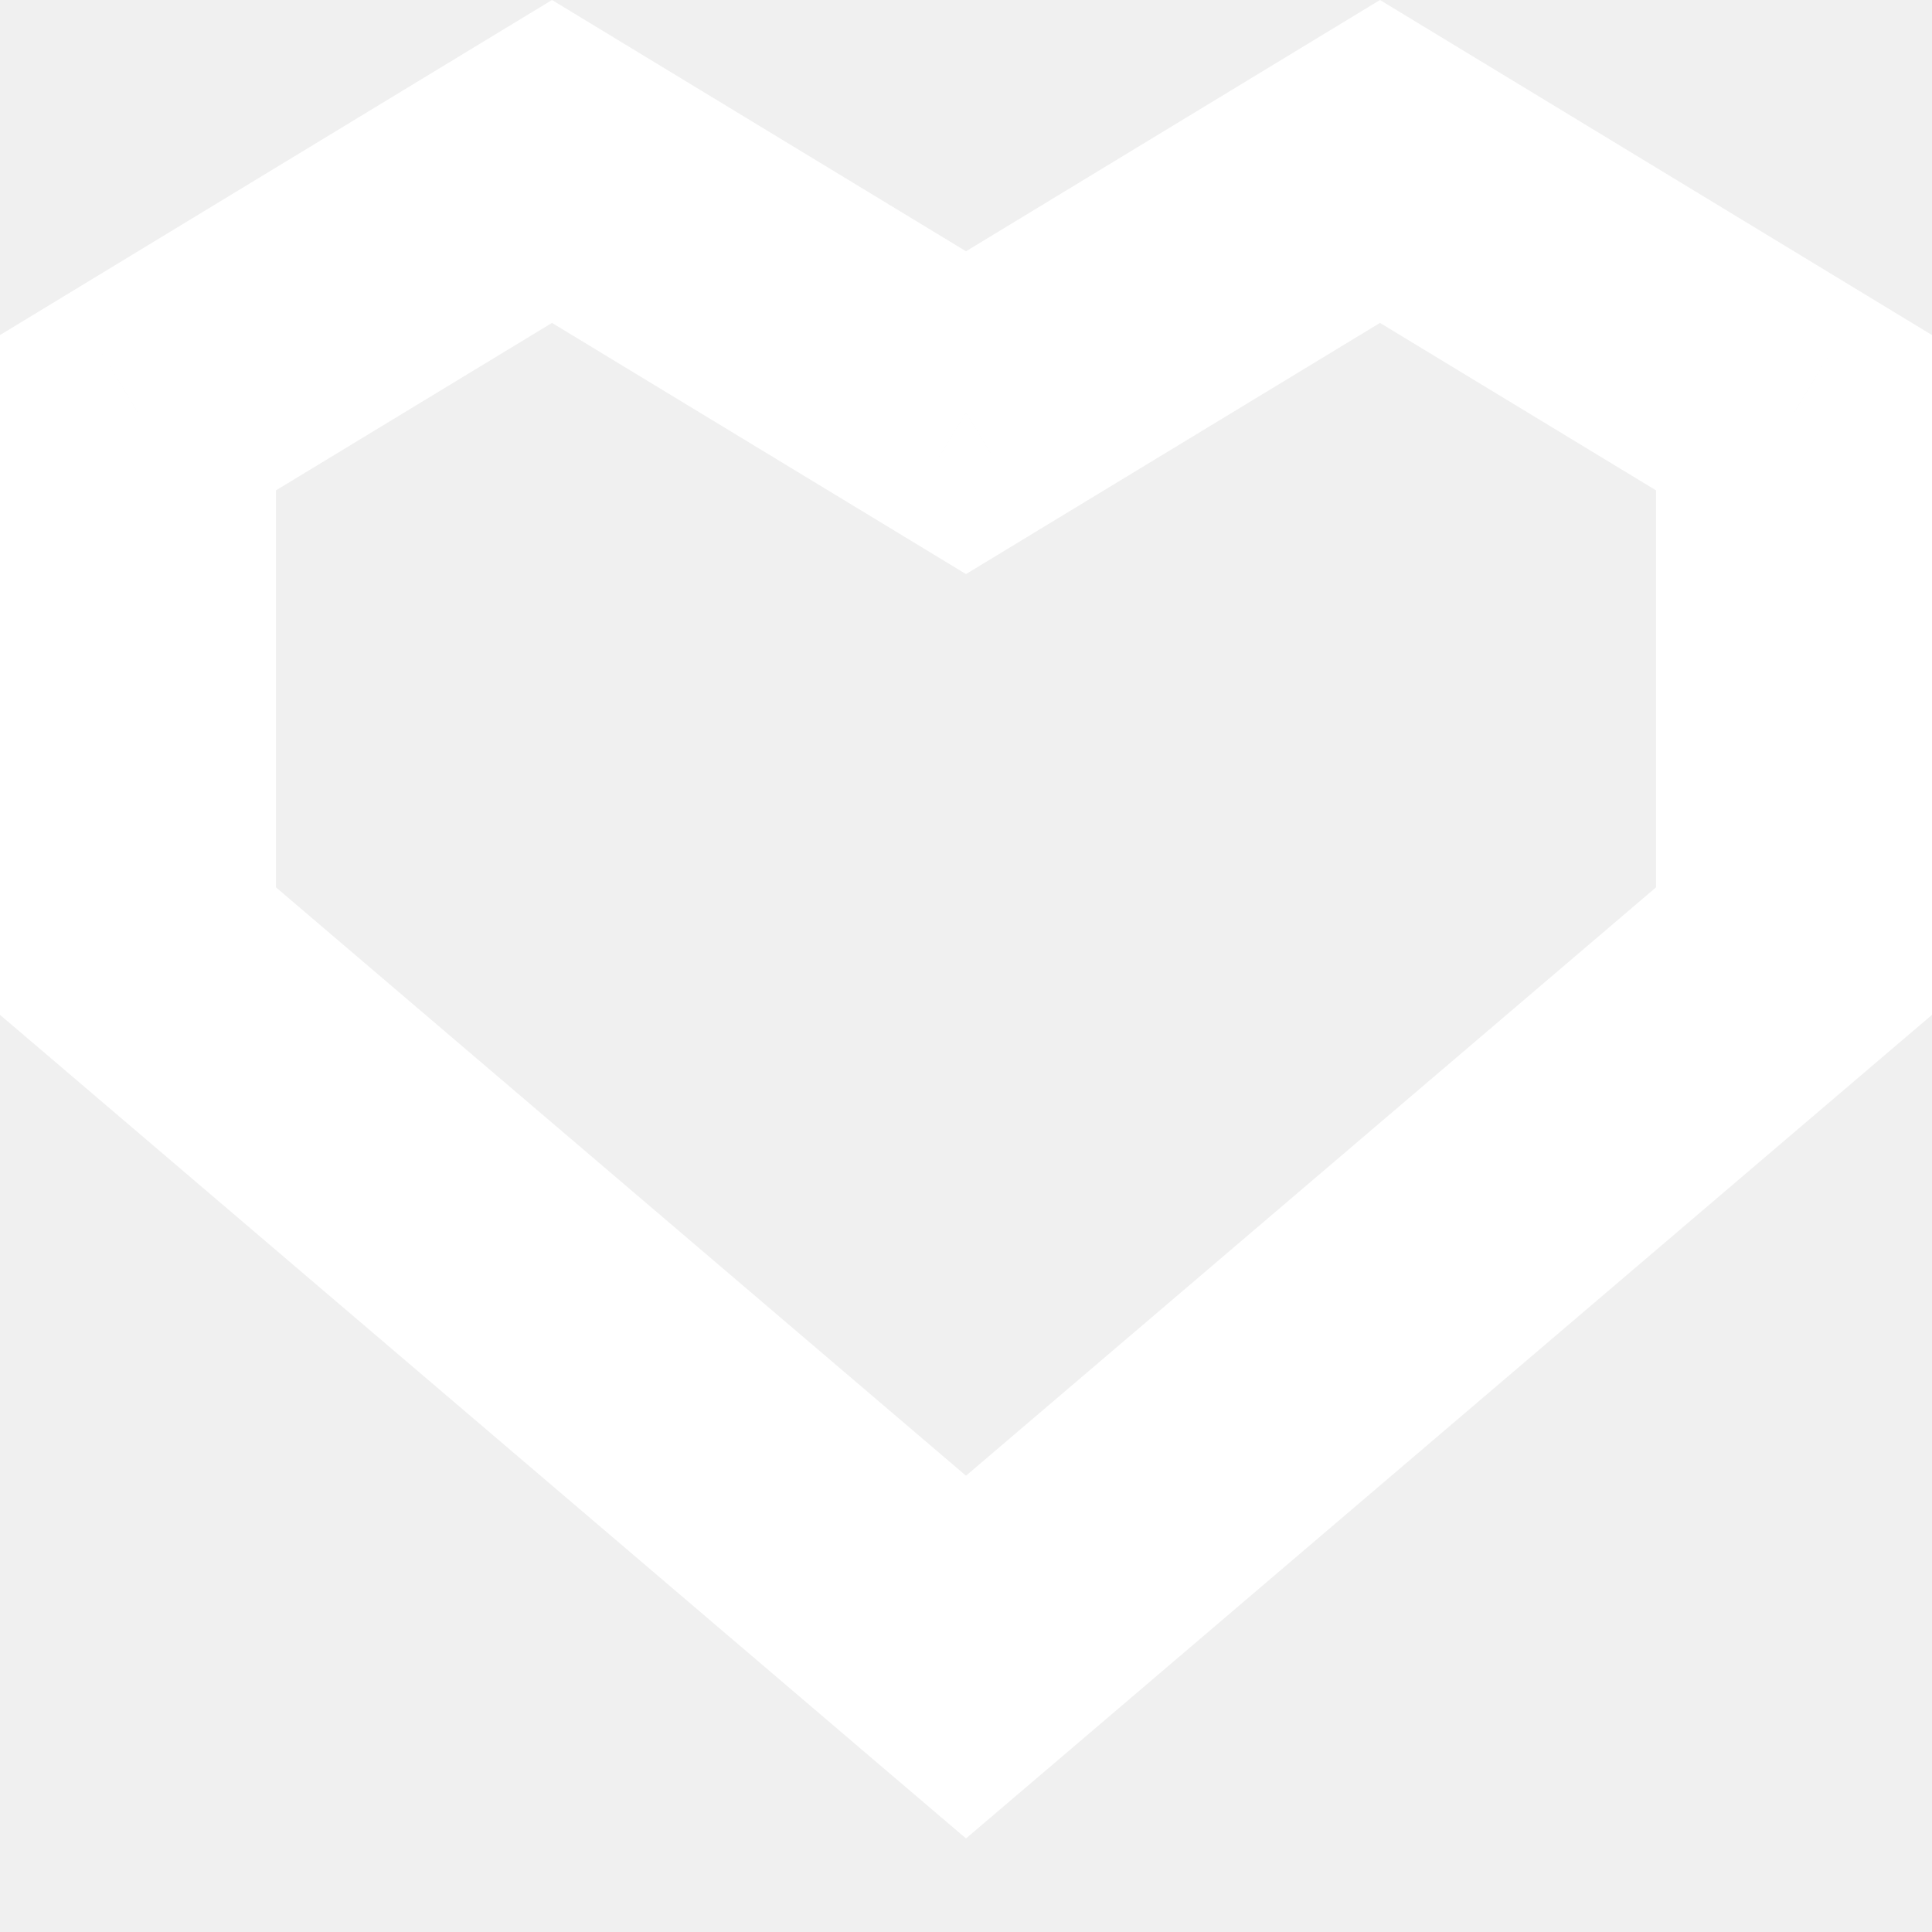
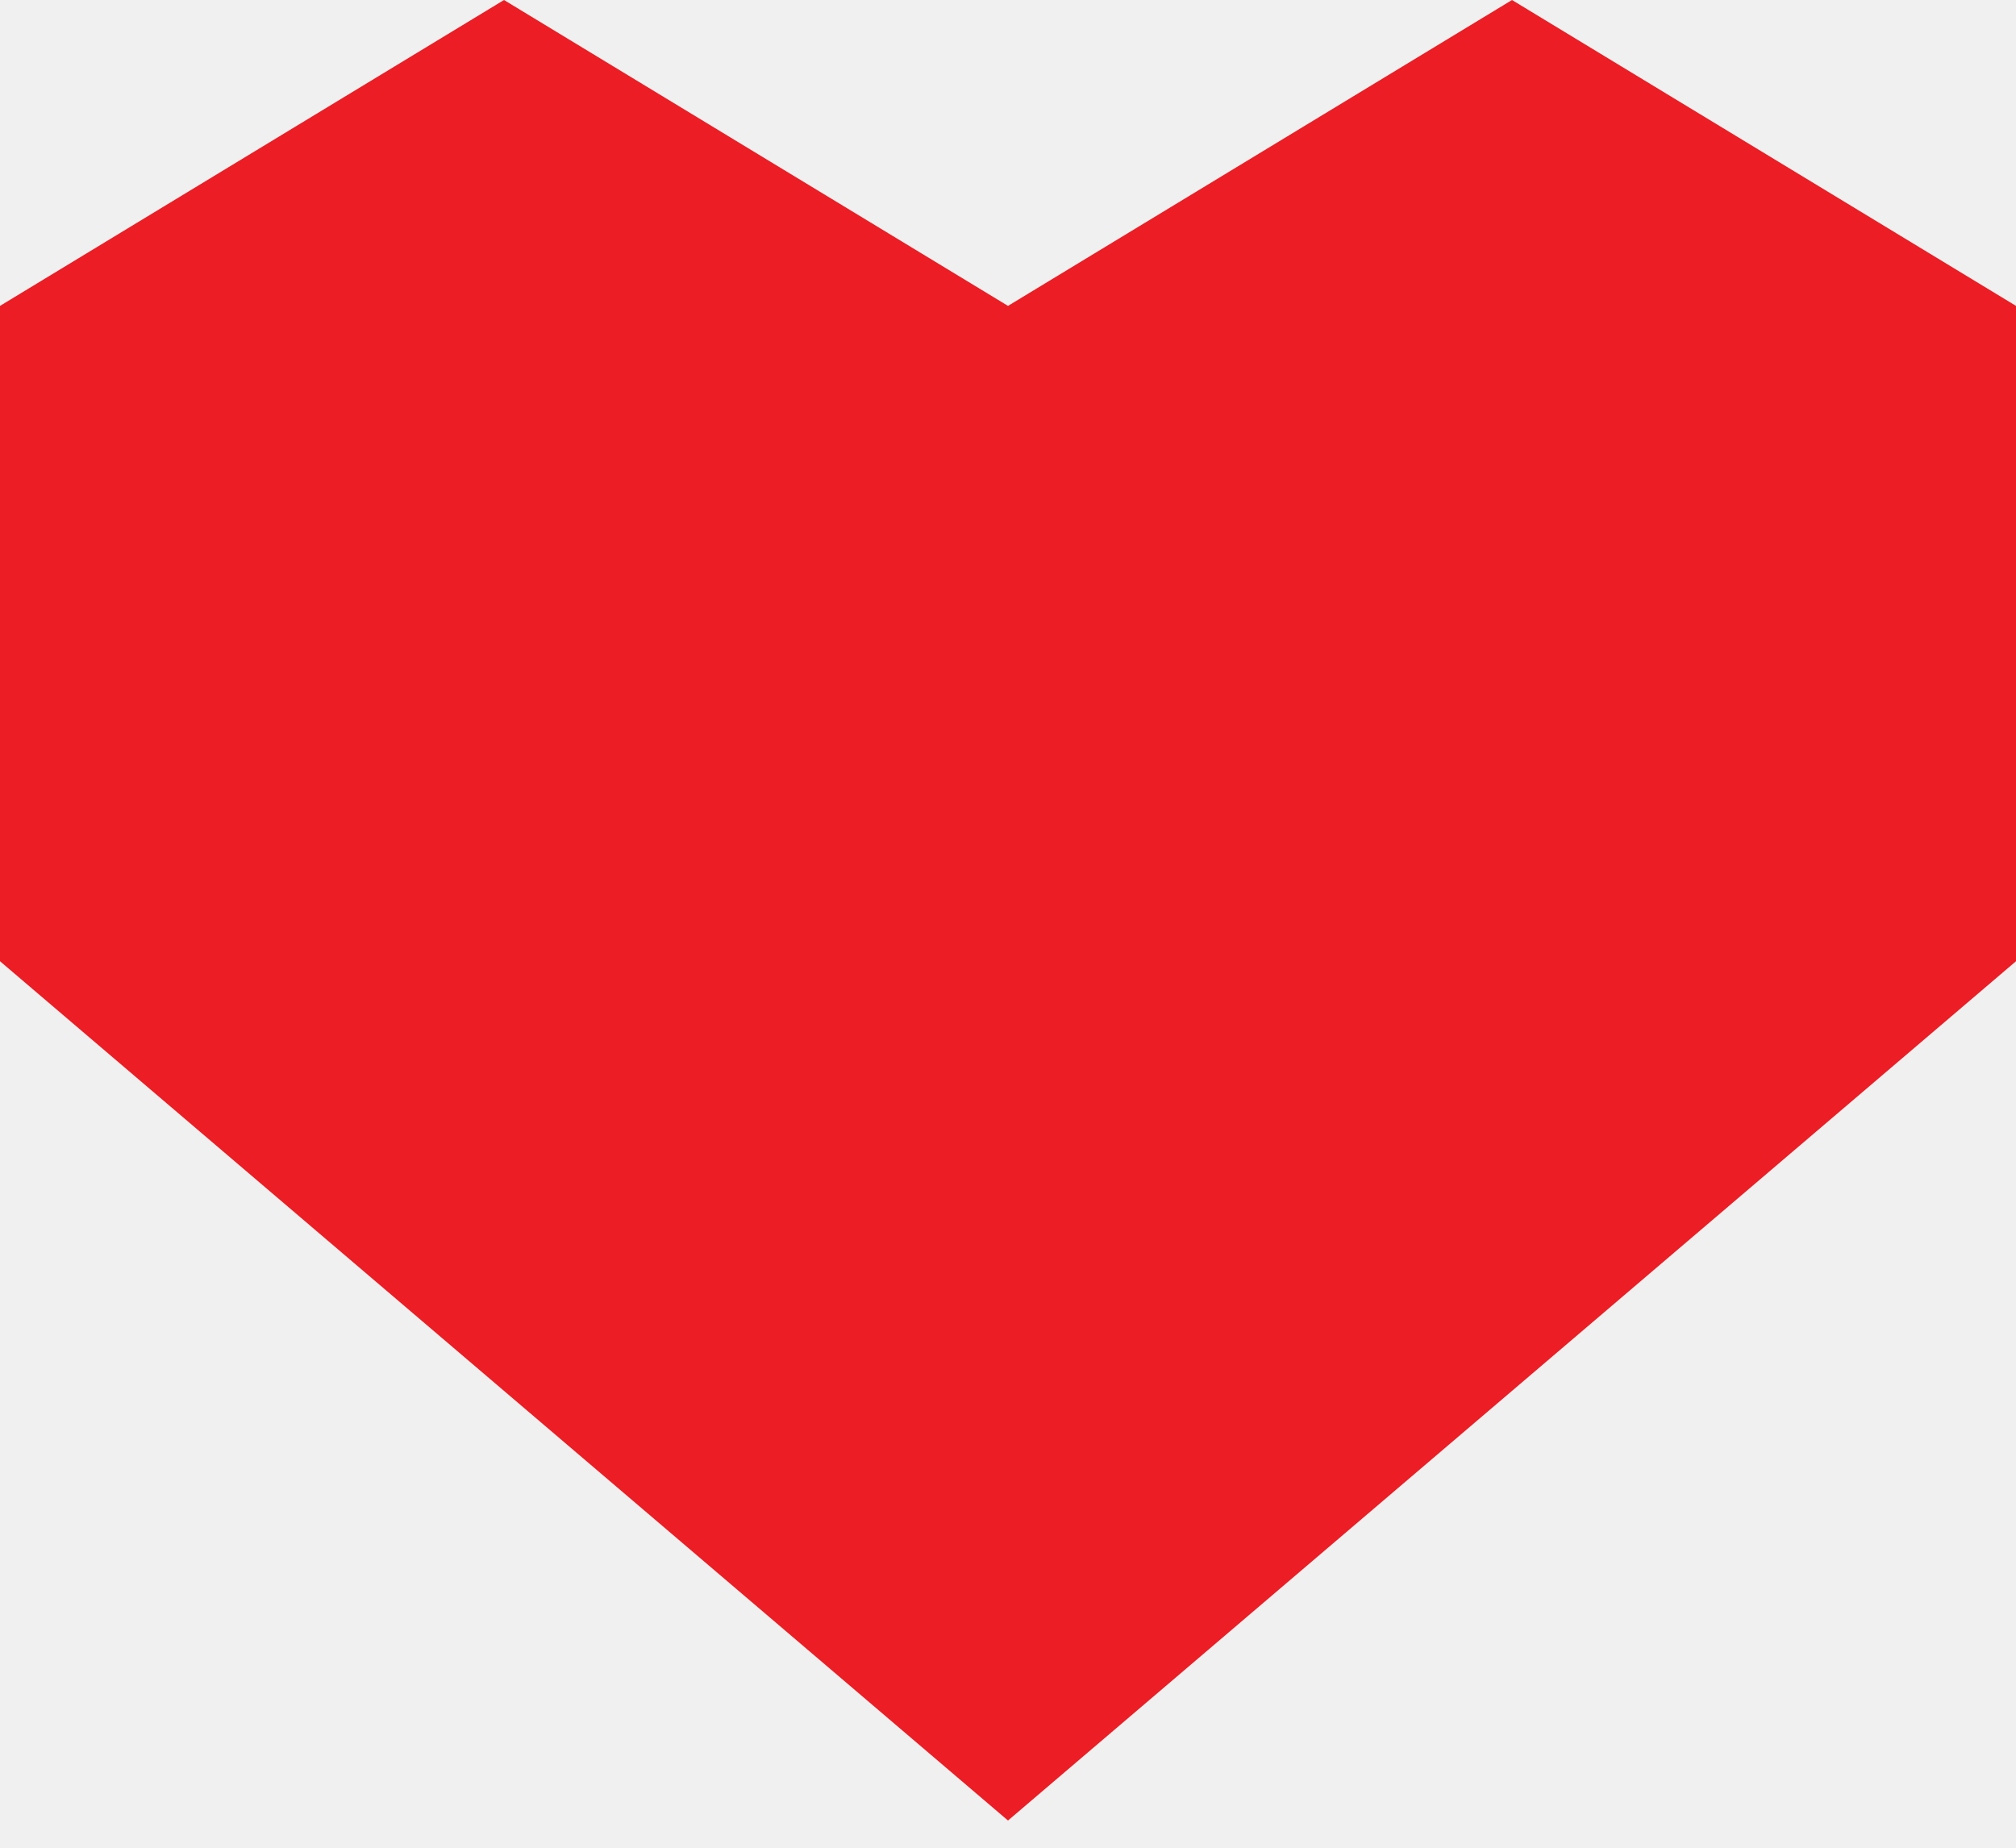
- <svg xmlns="http://www.w3.org/2000/svg" width="14" height="14" viewBox="0 0 14 14" fill="none">
-   <path d="M4 1.17L4.519 0.315L4 2.563e-05L3.481 0.315L4 1.17ZM7 2.991L6.481 3.845L7 4.16L7.519 3.845L7 2.991ZM1 2.991L0.481 2.136L0 2.428V2.991H1ZM1 6.892H0V7.354L0.351 7.653L1 6.892ZM7 12.008L6.351 12.769L7 13.322L7.649 12.769L7 12.008ZM13 6.892L13.649 7.653L14 7.354V6.892H13ZM13 2.991H14V2.428L13.519 2.136L13 2.991ZM10 1.17L10.519 0.315L10 2.563e-05L9.481 0.315L10 1.17ZM3.481 2.025L6.481 3.845L7.519 2.136L4.519 0.315L3.481 2.025ZM1.519 3.845L4.519 2.025L3.481 0.315L0.481 2.136L1.519 3.845ZM2 6.892V2.991H0V6.892H2ZM7.649 11.247L1.649 6.131L0.351 7.653L6.351 12.769L7.649 11.247ZM7.649 12.769L13.649 7.653L12.351 6.131L6.351 11.247L7.649 12.769ZM14 6.892V2.991H12V6.892H14ZM13.519 2.136L10.519 0.315L9.481 2.025L12.481 3.845L13.519 2.136ZM9.481 0.315L6.481 2.136L7.519 3.845L10.519 2.025L9.481 0.315Z" fill="white" />
+ <svg xmlns="http://www.w3.org/2000/svg" width="24" height="22" viewBox="0 0 24 22" fill="none">
+   <path fill-rule="evenodd" clip-rule="evenodd" d="M12 3.642L6 0L0 3.642V11.445L12 21.676L24 11.445V3.642L18 0L12 3.642Z" fill="#EC1D24" />
</svg>
